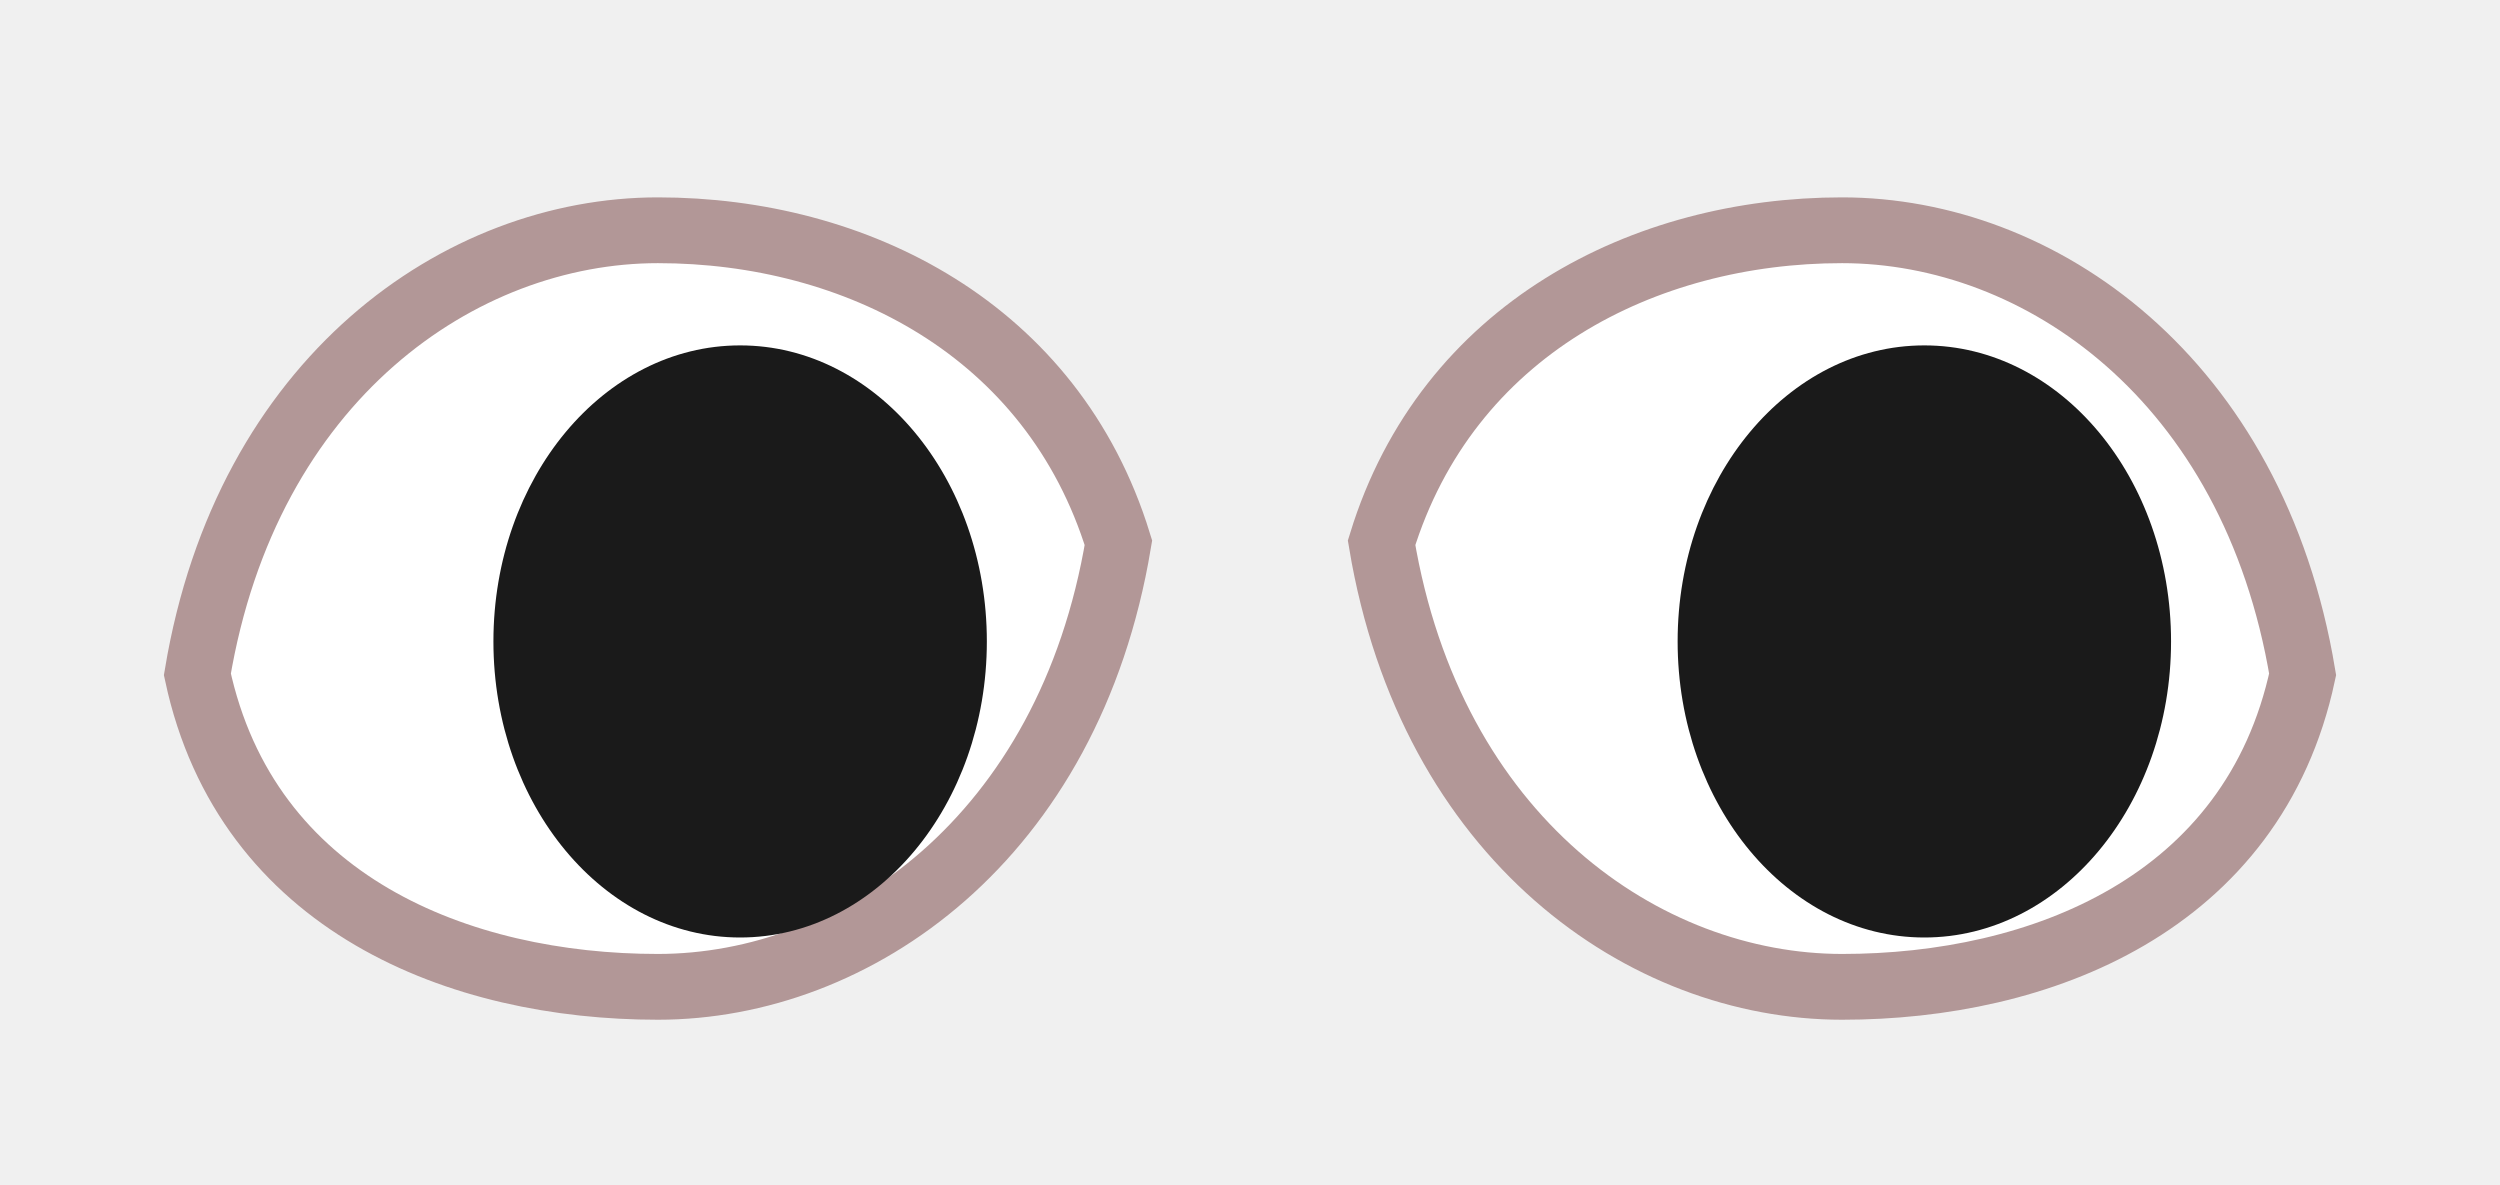
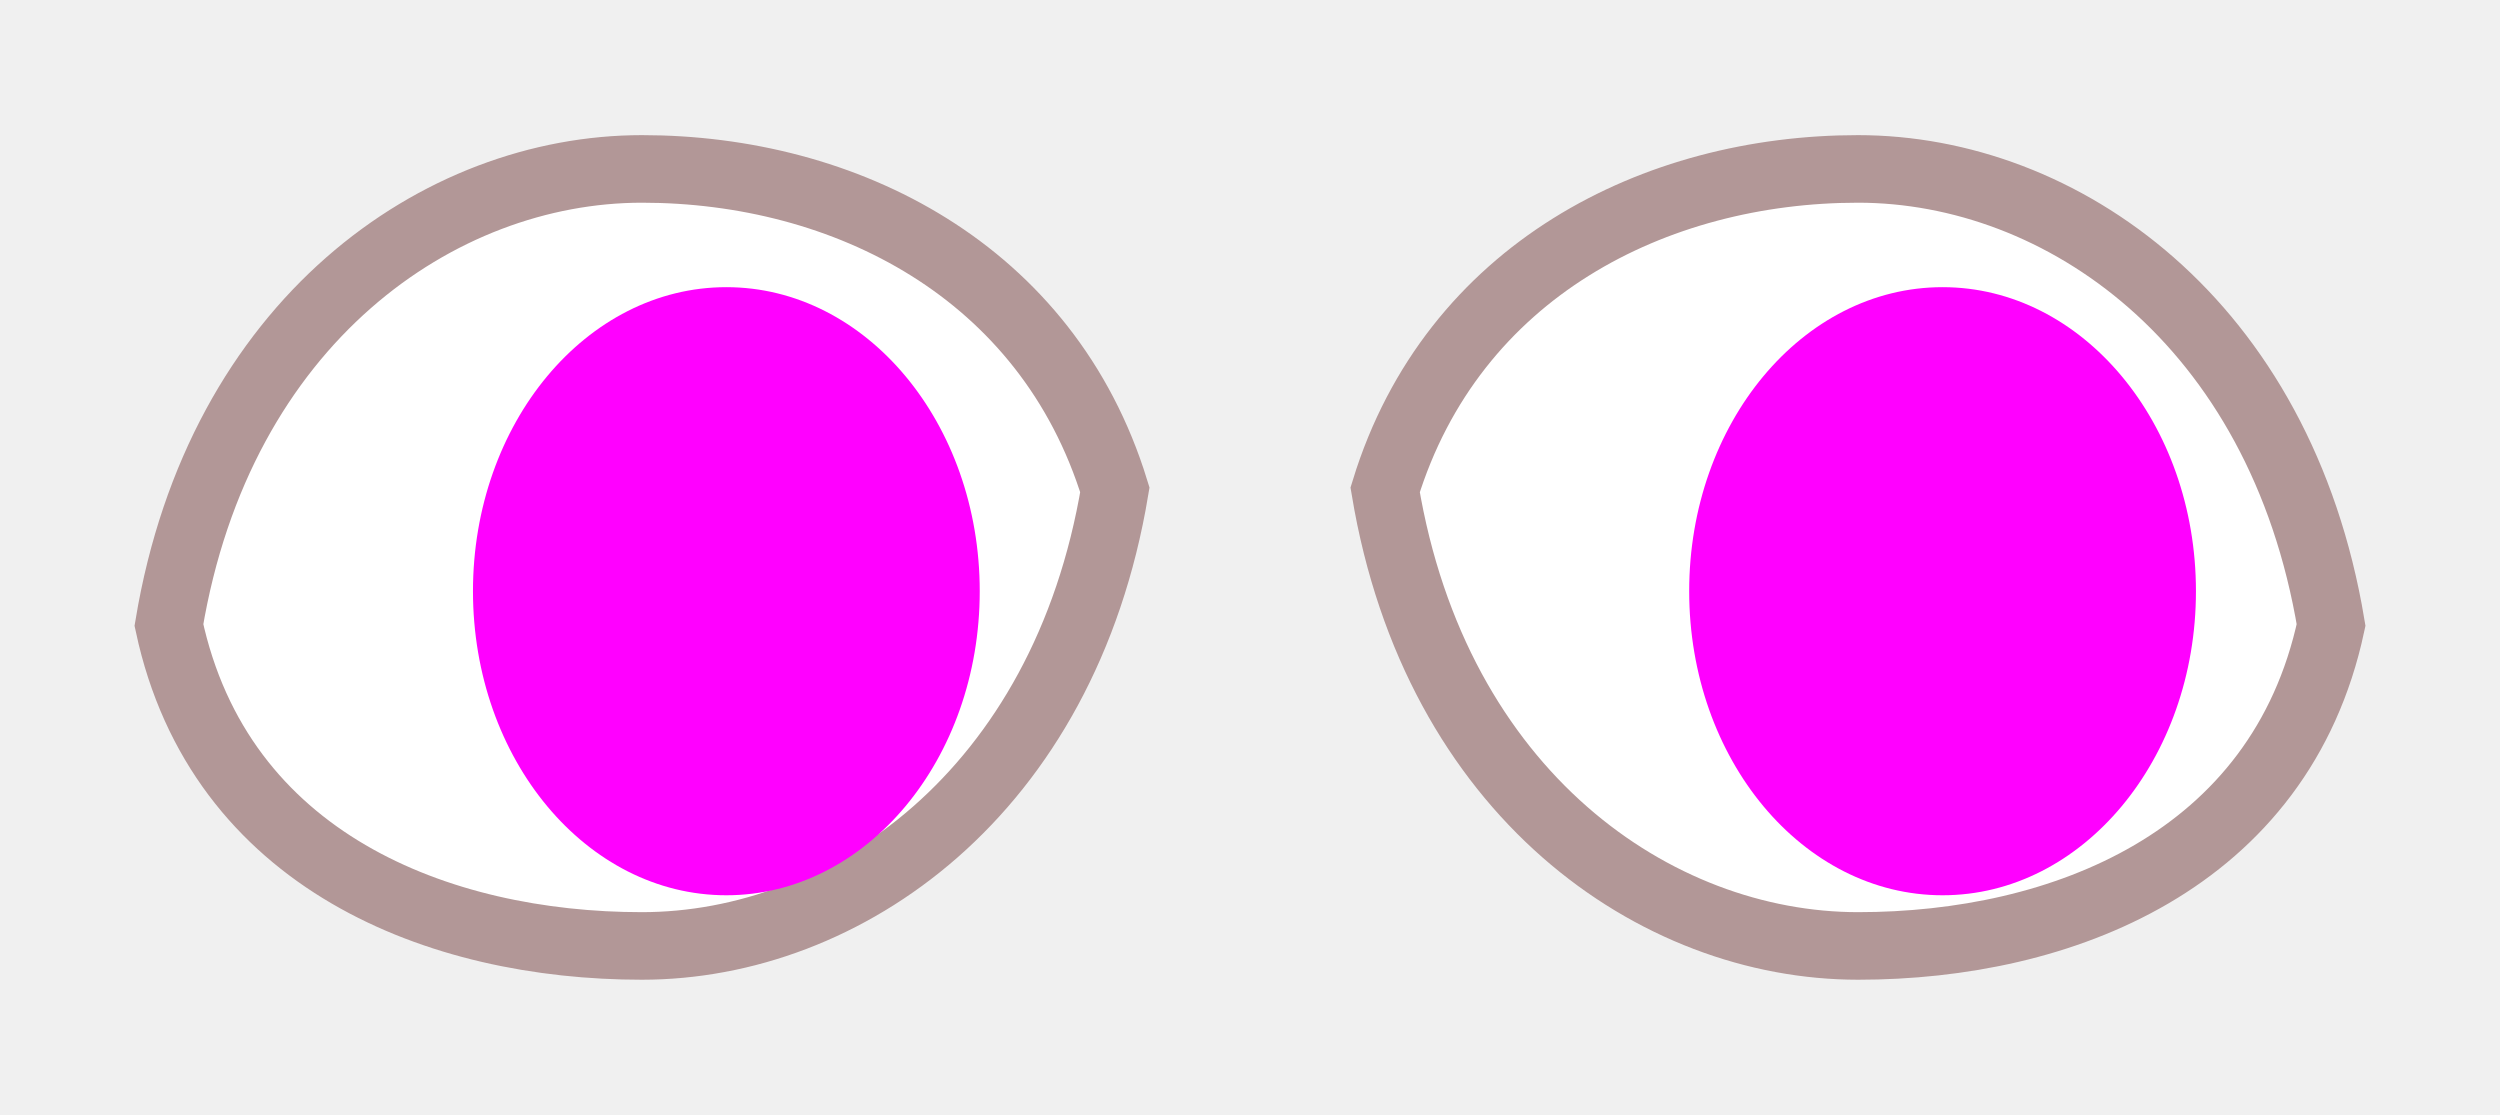
- <svg xmlns="http://www.w3.org/2000/svg" viewBox="225 250 152 72" fill="none">
+ <svg xmlns="http://www.w3.org/2000/svg" viewBox="227 254 148 66" fill="none">
  <path d="M237 291 C240 273 253 264 265 264 C277 264 289 270 293 283 C290 301 277 310 265 310 C253 310 240 305 237 291Z" fill="white" stroke="#B29797" stroke-width="4" />
-   <ellipse cx="270" cy="289" rx="15" ry="18" fill="#1A1A1A" />
+   <ellipse cx="270" cy="289" rx="15" ry="18" fill="#FF00FF" />
  <path d="M309 283 C313 270 325 264 337 264 C349 264 362 273 365 291 C362 305 349 310 337 310 C325 310 312 301 309 283Z" fill="white" stroke="#B29797" stroke-width="4" />
-   <ellipse cx="342" cy="289" rx="15" ry="18" fill="#1A1A1A" />
+   <ellipse cx="342" cy="289" rx="15" ry="18" fill="#FF00FF" />
</svg>
